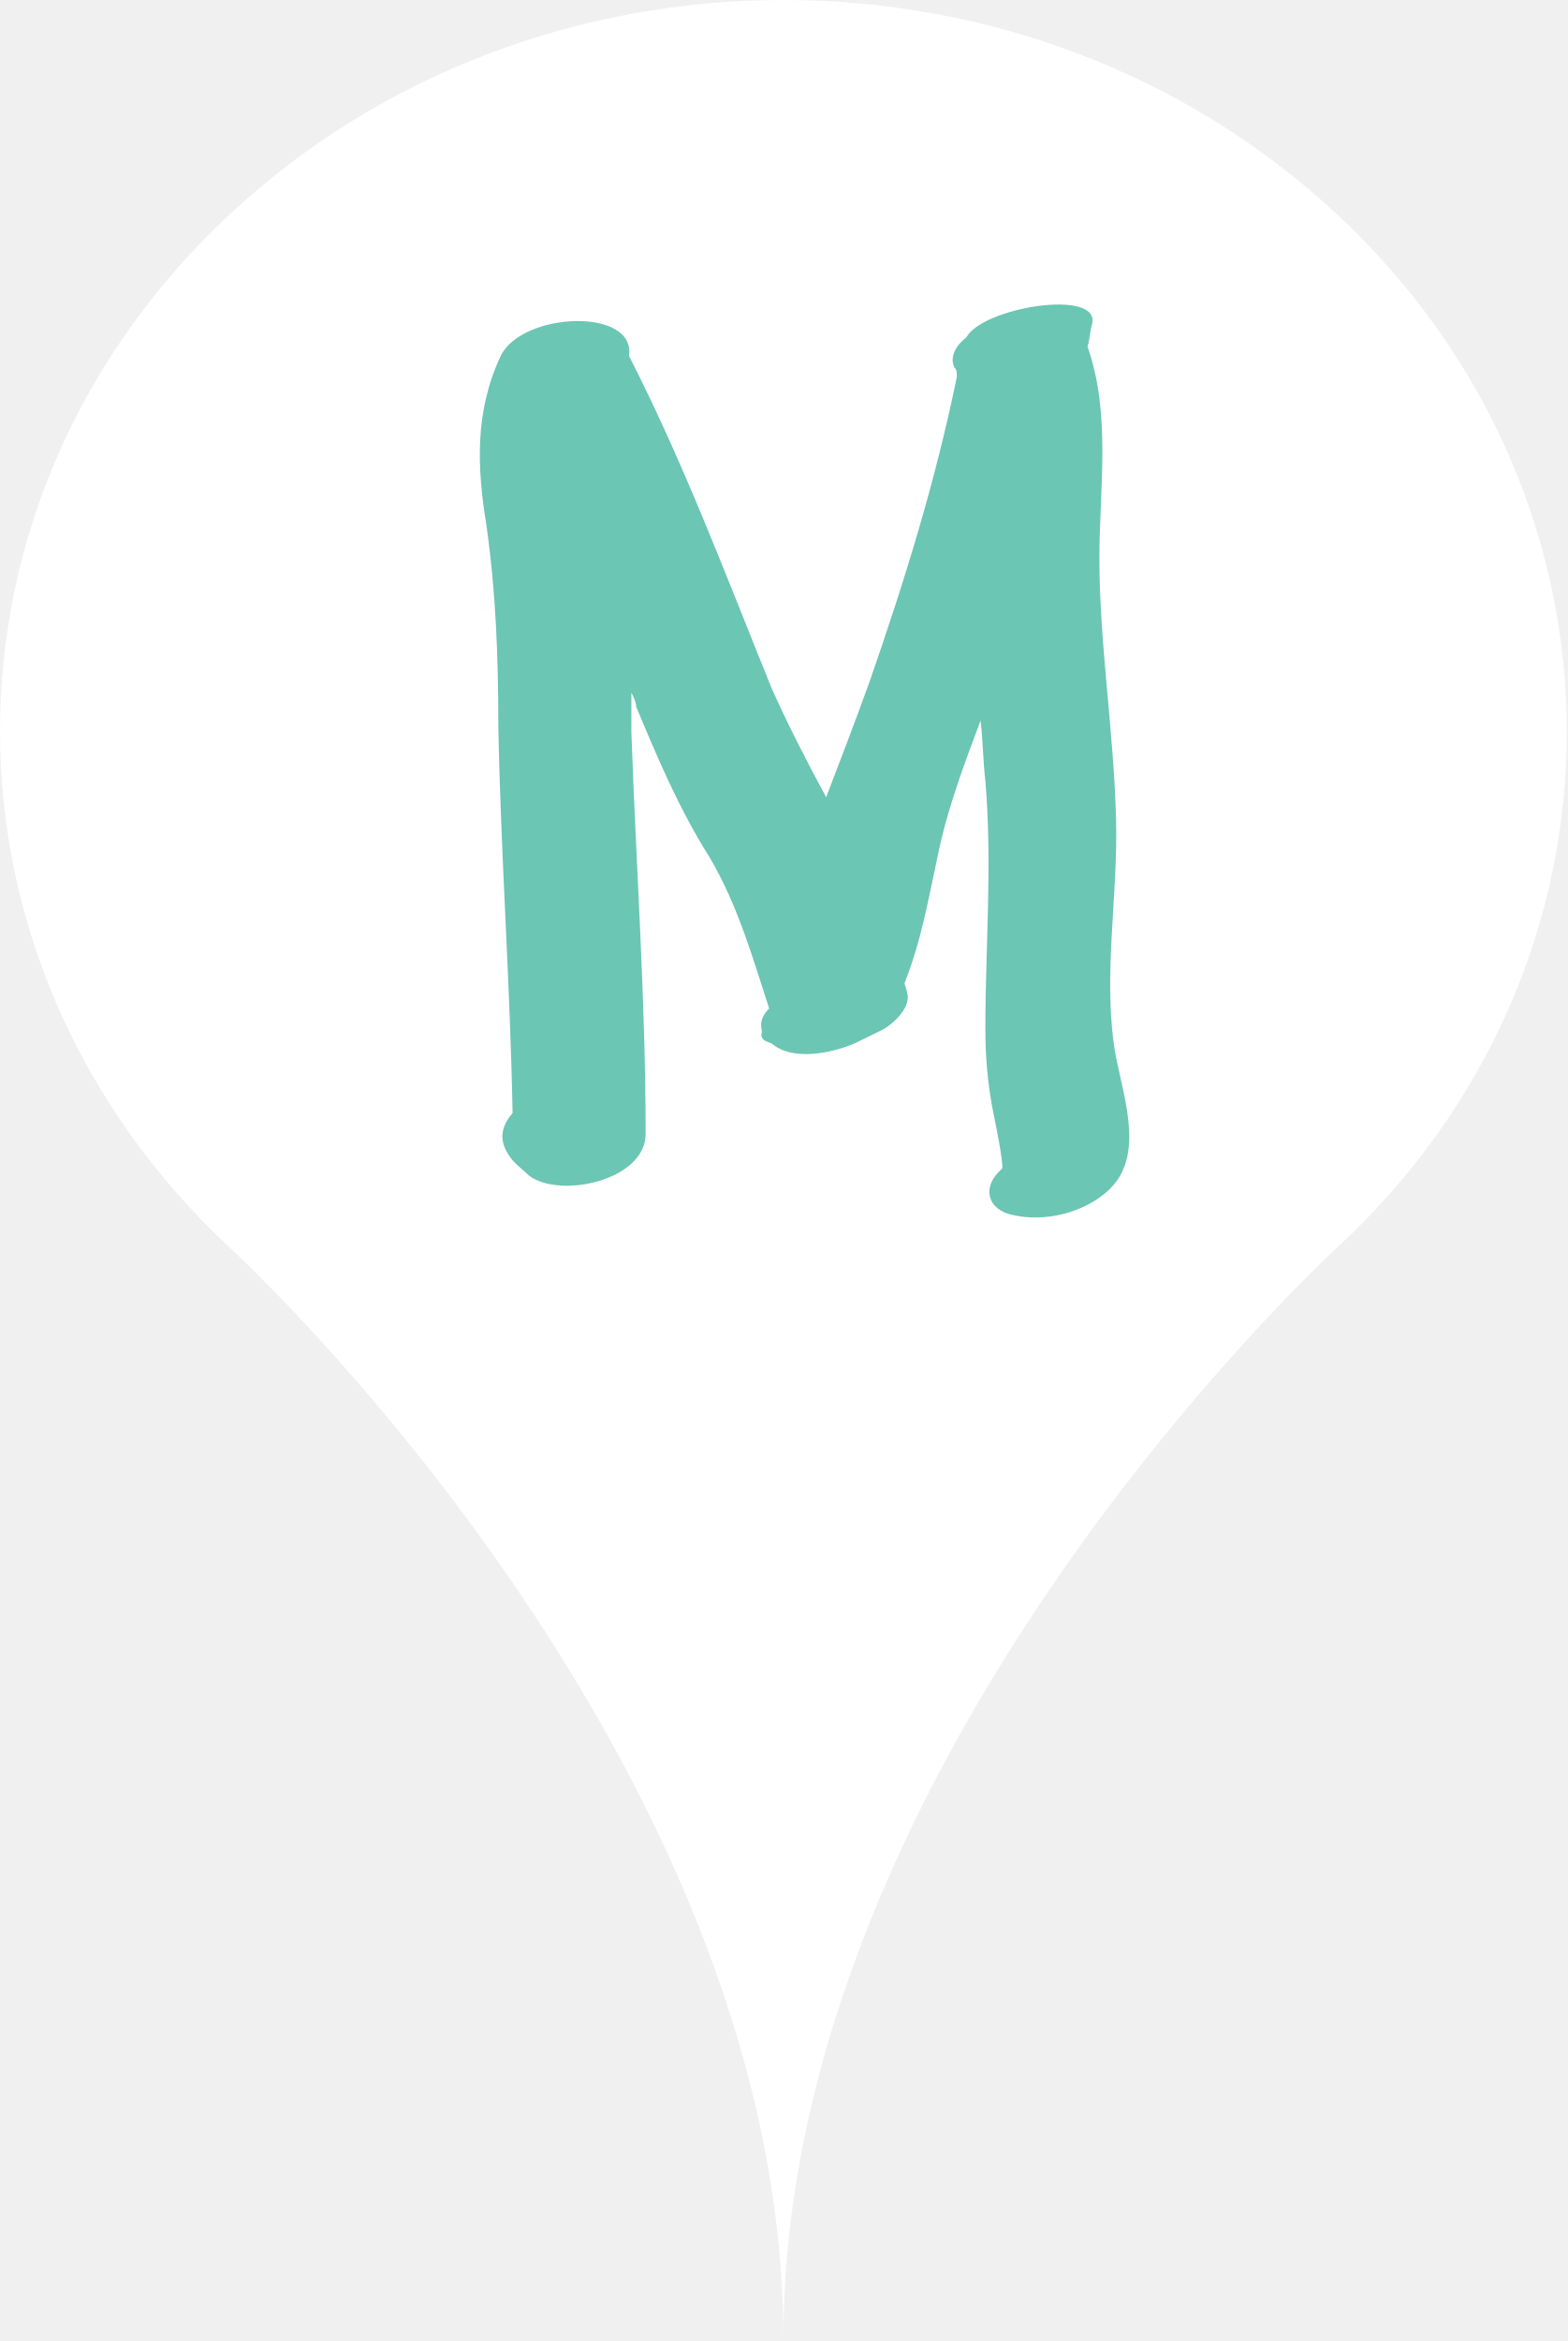
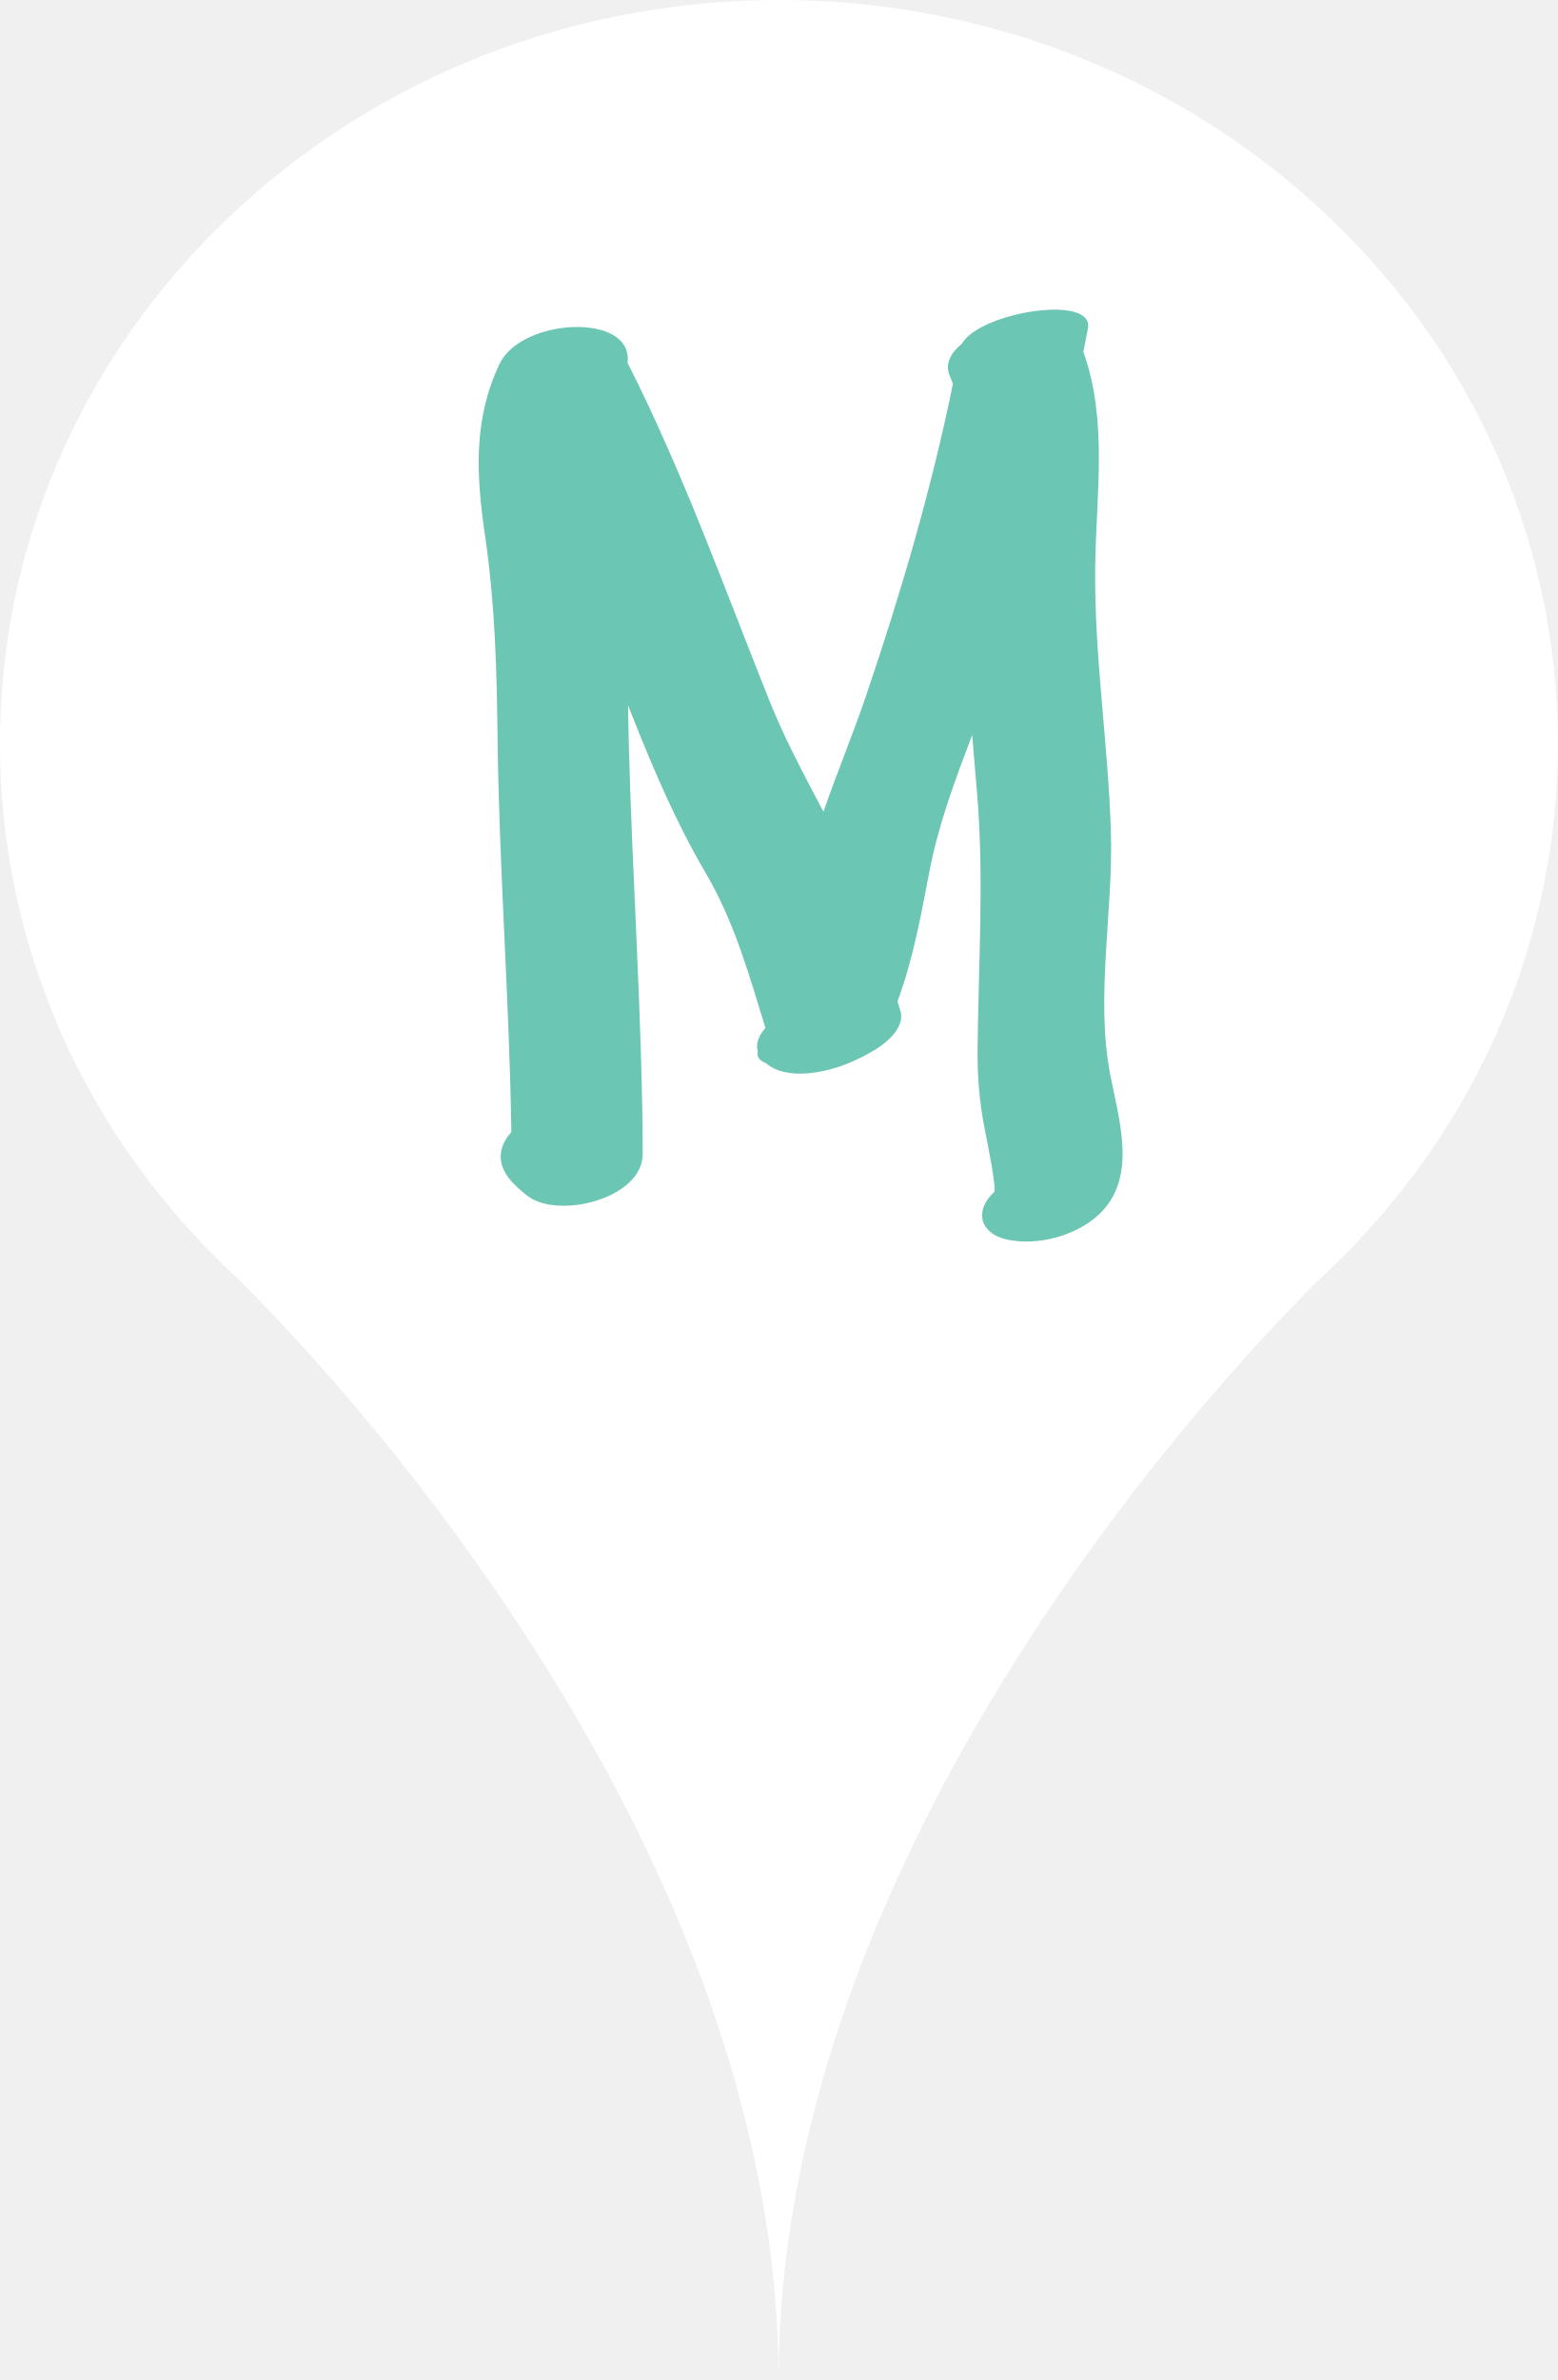
- <svg xmlns="http://www.w3.org/2000/svg" width="67" height="100" viewBox="0 0 67 100" fill="none">
-   <path d="M57.128 9.152C44.032 -3.051 22.917 -3.051 9.822 9.152C-3.274 21.354 -3.274 41.096 9.822 53.299C9.822 53.299 33.475 74.926 33.475 99.926C33.475 74.926 57.128 53.299 57.128 53.299C70.223 41.195 70.223 21.354 57.128 9.152Z" fill="white" />
-   <path d="M47.687 45.164C47.078 41.89 47.789 38.319 47.687 34.946C47.586 31.176 46.977 27.505 46.977 23.835C46.977 20.858 47.484 17.684 46.469 14.807C46.57 14.509 46.57 14.112 46.672 13.815C46.977 12.327 42.002 13.12 41.292 14.41C40.784 14.807 40.581 15.303 40.784 15.7C40.886 15.799 40.886 15.898 40.886 16.097C39.972 20.561 38.652 24.827 37.13 29.192C36.52 30.878 35.911 32.466 35.302 34.053C34.49 32.565 33.678 30.977 32.967 29.39C31.039 24.628 29.211 19.767 26.877 15.204C27.181 13.12 22.308 13.319 21.395 15.204C20.278 17.585 20.38 19.966 20.786 22.446C21.192 25.323 21.293 28.101 21.293 30.977C21.395 36.533 21.801 41.989 21.902 47.545C21.395 48.14 21.293 48.736 21.801 49.43C22.004 49.727 22.308 49.926 22.613 50.224C23.933 51.216 27.587 50.422 27.587 48.438C27.587 42.684 27.181 37.029 26.978 31.275C26.978 30.68 26.978 30.184 26.978 29.589C27.079 29.787 27.181 29.985 27.181 30.184C28.095 32.366 29.008 34.549 30.328 36.632C31.546 38.716 32.155 40.898 32.866 43.081C32.561 43.378 32.46 43.676 32.561 44.073C32.46 44.37 32.663 44.47 32.967 44.569C33.881 45.362 35.607 44.966 36.52 44.569C36.926 44.37 37.333 44.172 37.739 43.974C38.246 43.676 38.957 42.981 38.754 42.386C38.754 42.287 38.652 42.089 38.652 41.989C39.363 40.204 39.667 38.418 40.074 36.533C40.48 34.549 41.19 32.664 41.901 30.779C42.002 31.672 42.002 32.466 42.104 33.358C42.408 36.93 42.104 40.402 42.104 43.974C42.104 45.164 42.205 46.255 42.408 47.347C42.51 47.843 42.916 49.827 42.814 49.926C41.901 50.72 42.205 51.712 43.322 51.91C44.642 52.208 46.266 51.811 47.281 50.918C48.905 49.529 48.093 47.148 47.687 45.164Z" fill="#6BC6B3" />
+ <svg xmlns="http://www.w3.org/2000/svg" version="1.1" id="Layer_1" x="0px" y="0px" width="66px" height="100.801px" viewBox="0 0 66 100.801" enable-background="new 0 0 66 100.801" xml:space="preserve">
+   <path fill="#FFFFFF" d="M56.334,9.228c-12.892-12.305-33.773-12.305-46.667,0c-12.891,12.297-12.891,32.248,0,44.542 c0,0,23.318,21.832,23.318,47.031c0-25.199,23.343-47.031,23.343-47.031C69.225,41.476,69.225,21.525,56.334,9.228z" />
+   <path fill="#6BC6B3" d="M47.036,45.522c-0.636-3.277,0.13-6.947,0.027-10.284c-0.115-3.755-0.713-7.485-0.665-11.246 c0.039-3.044,0.545-6.173-0.503-9.091c0.065-0.332,0.134-0.662,0.195-0.995c0.271-1.463-4.577-0.689-5.338,0.649 c-0.479,0.393-0.726,0.861-0.523,1.339c0.051,0.121,0.097,0.243,0.142,0.365c-0.917,4.485-2.197,8.827-3.668,13.174 c-0.563,1.663-1.244,3.288-1.817,4.946c-0.814-1.545-1.638-3.071-2.3-4.728c-1.922-4.805-3.656-9.661-6-14.285 c0.266-2.14-4.484-1.916-5.421,0.044c-1.132,2.371-0.986,4.763-0.613,7.299c0.42,2.858,0.494,5.668,0.528,8.554 c0.066,5.566,0.502,11.119,0.584,16.684c-0.496,0.552-0.646,1.233-0.127,1.924c0.226,0.302,0.505,0.535,0.799,0.769 c1.265,1.013,4.899,0.15,4.893-1.779c-0.02-5.771-0.437-11.531-0.589-17.299c-0.015-0.565-0.025-1.129-0.034-1.694 c0.08,0.203,0.159,0.406,0.24,0.607c0.896,2.245,1.833,4.427,3.059,6.514c1.214,2.068,1.824,4.289,2.523,6.547 c-0.265,0.303-0.423,0.647-0.326,0.991c-0.055,0.251,0.099,0.409,0.352,0.504c0.894,0.766,2.578,0.383,3.513-0.01 c0.4-0.168,0.785-0.364,1.155-0.593c0.483-0.297,1.236-0.95,1.021-1.622c-0.041-0.13-0.081-0.26-0.121-0.391 c0.657-1.776,0.992-3.625,1.352-5.5c0.381-2,1.095-3.892,1.812-5.786c0.073,0.867,0.149,1.732,0.219,2.597 c0.285,3.575,0.046,7.099,0.011,10.674c-0.013,1.186,0.074,2.287,0.306,3.445c0.096,0.479,0.514,2.53,0.394,2.642 c-0.855,0.79-0.606,1.759,0.539,2.011c1.279,0.281,2.912-0.148,3.877-1.039C48.207,49.911,47.414,47.479,47.036,45.522z" />
</svg>
